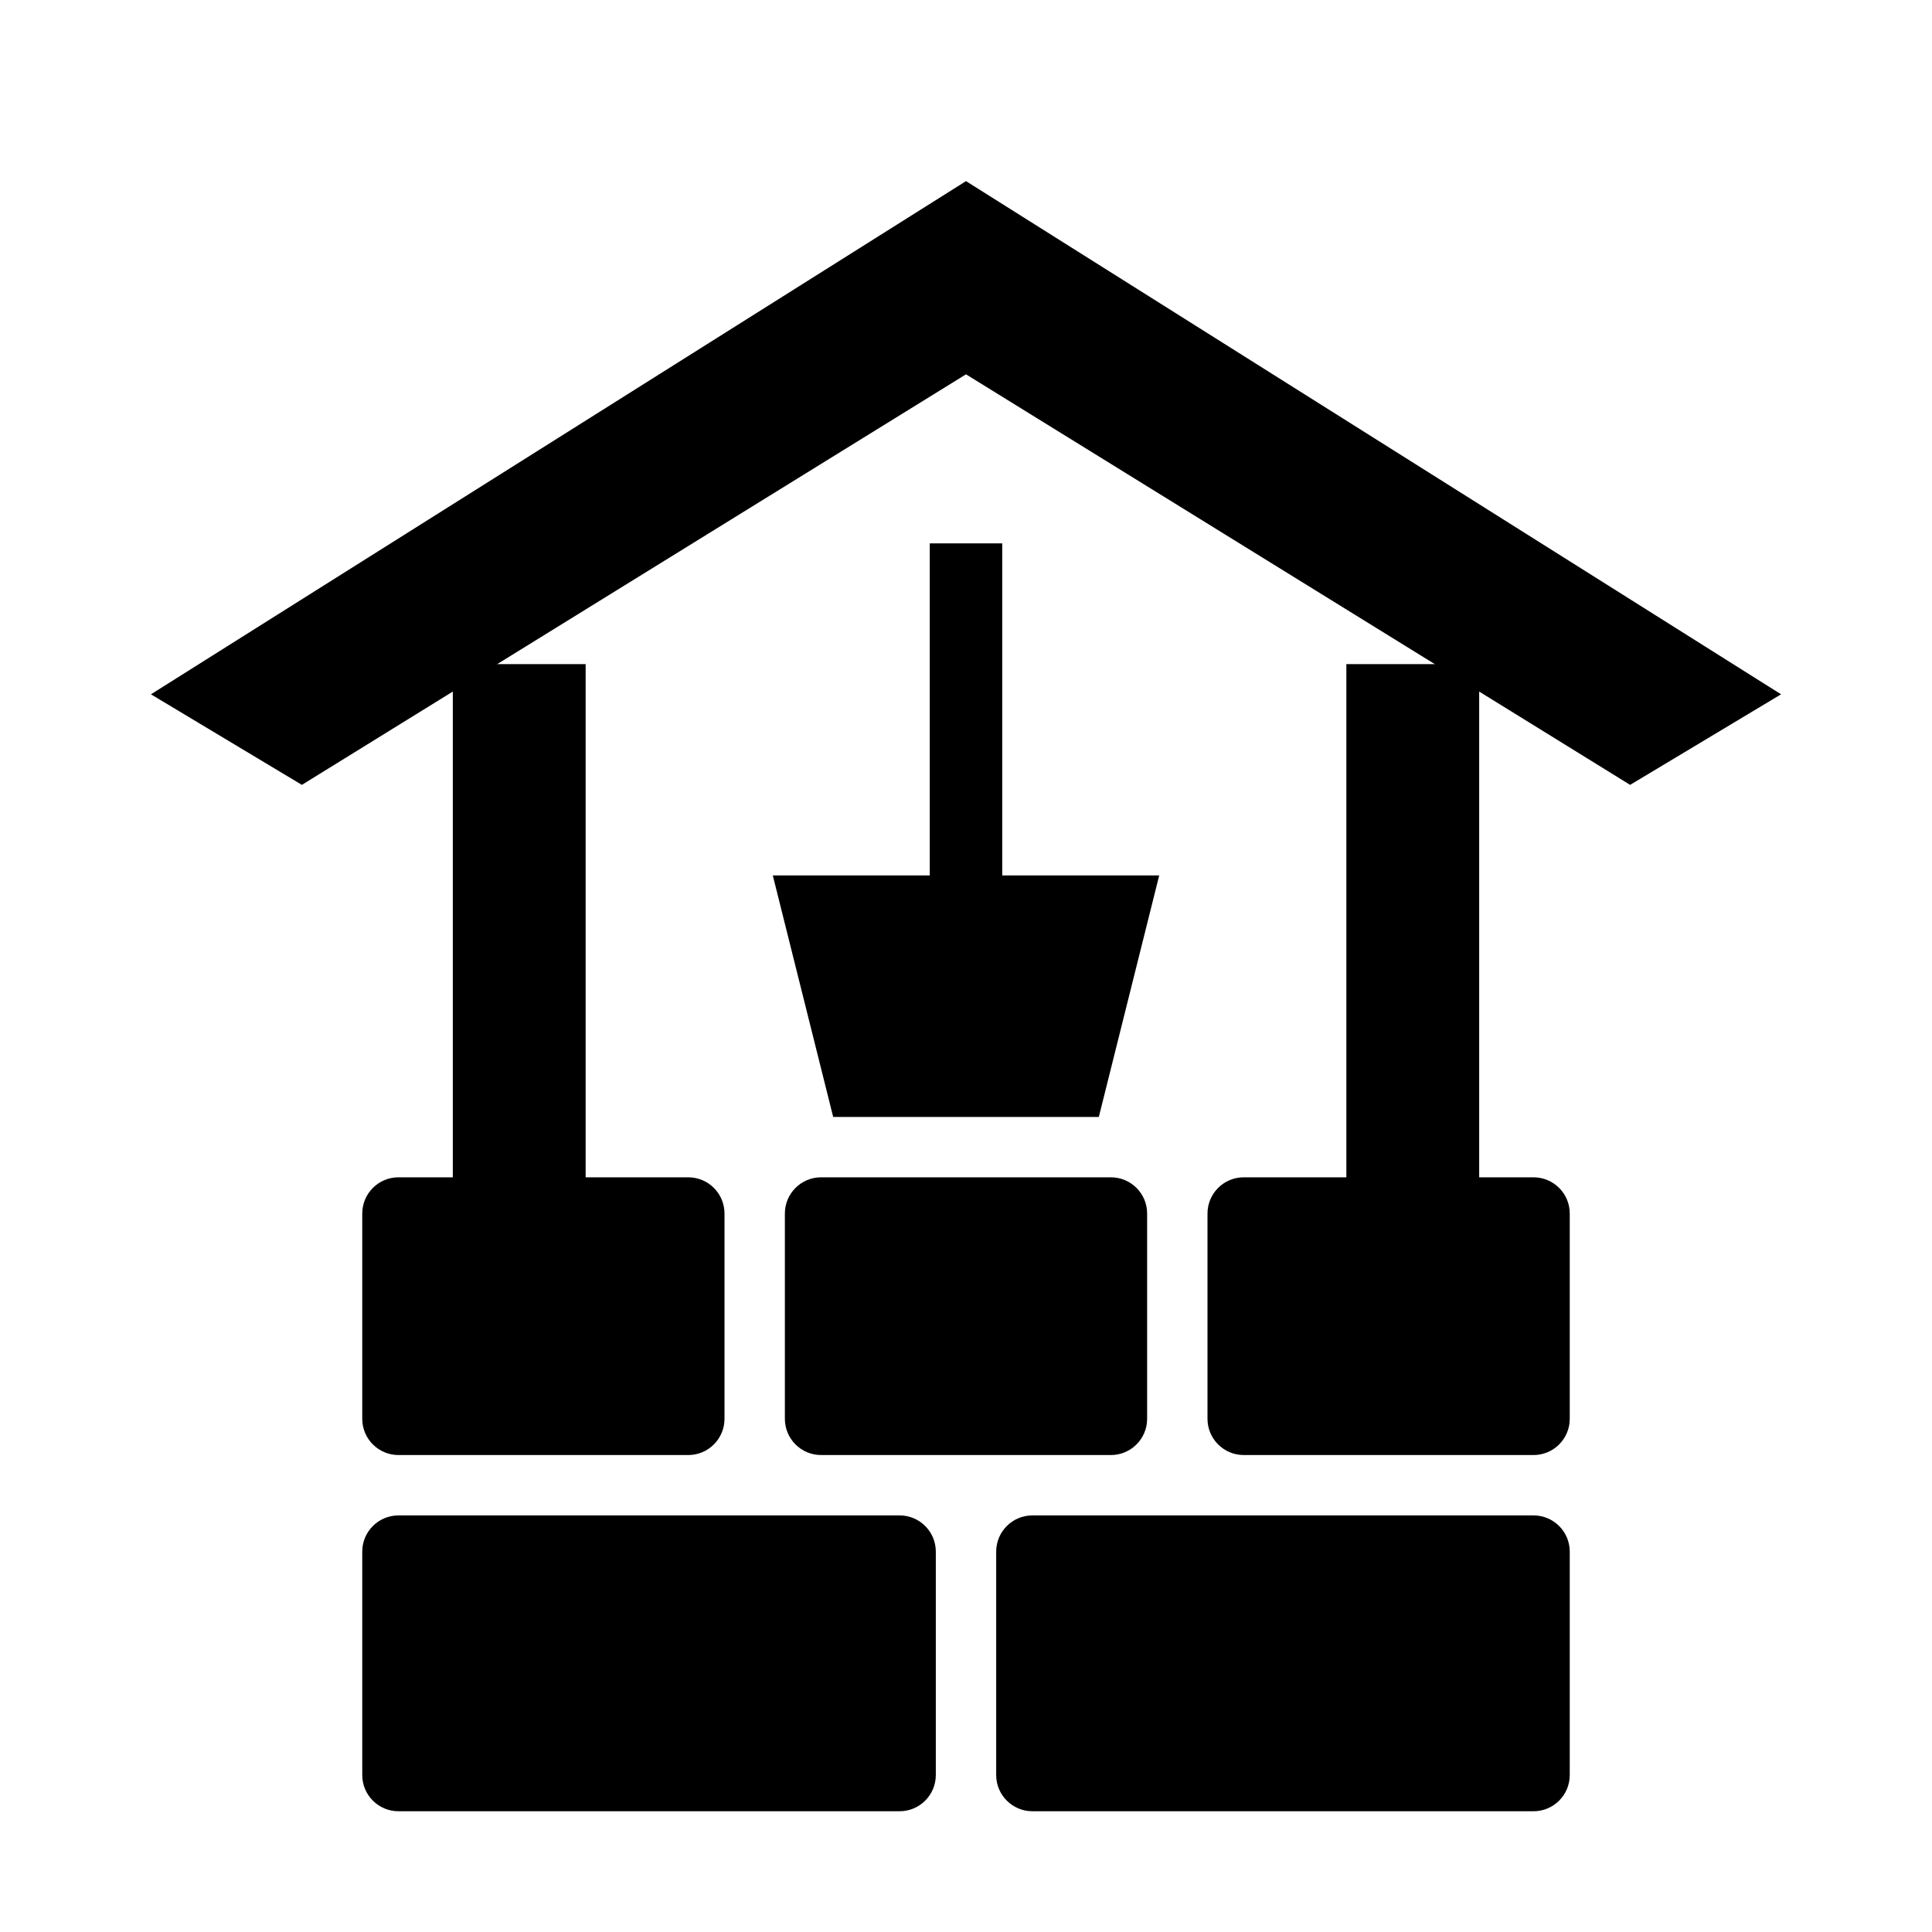
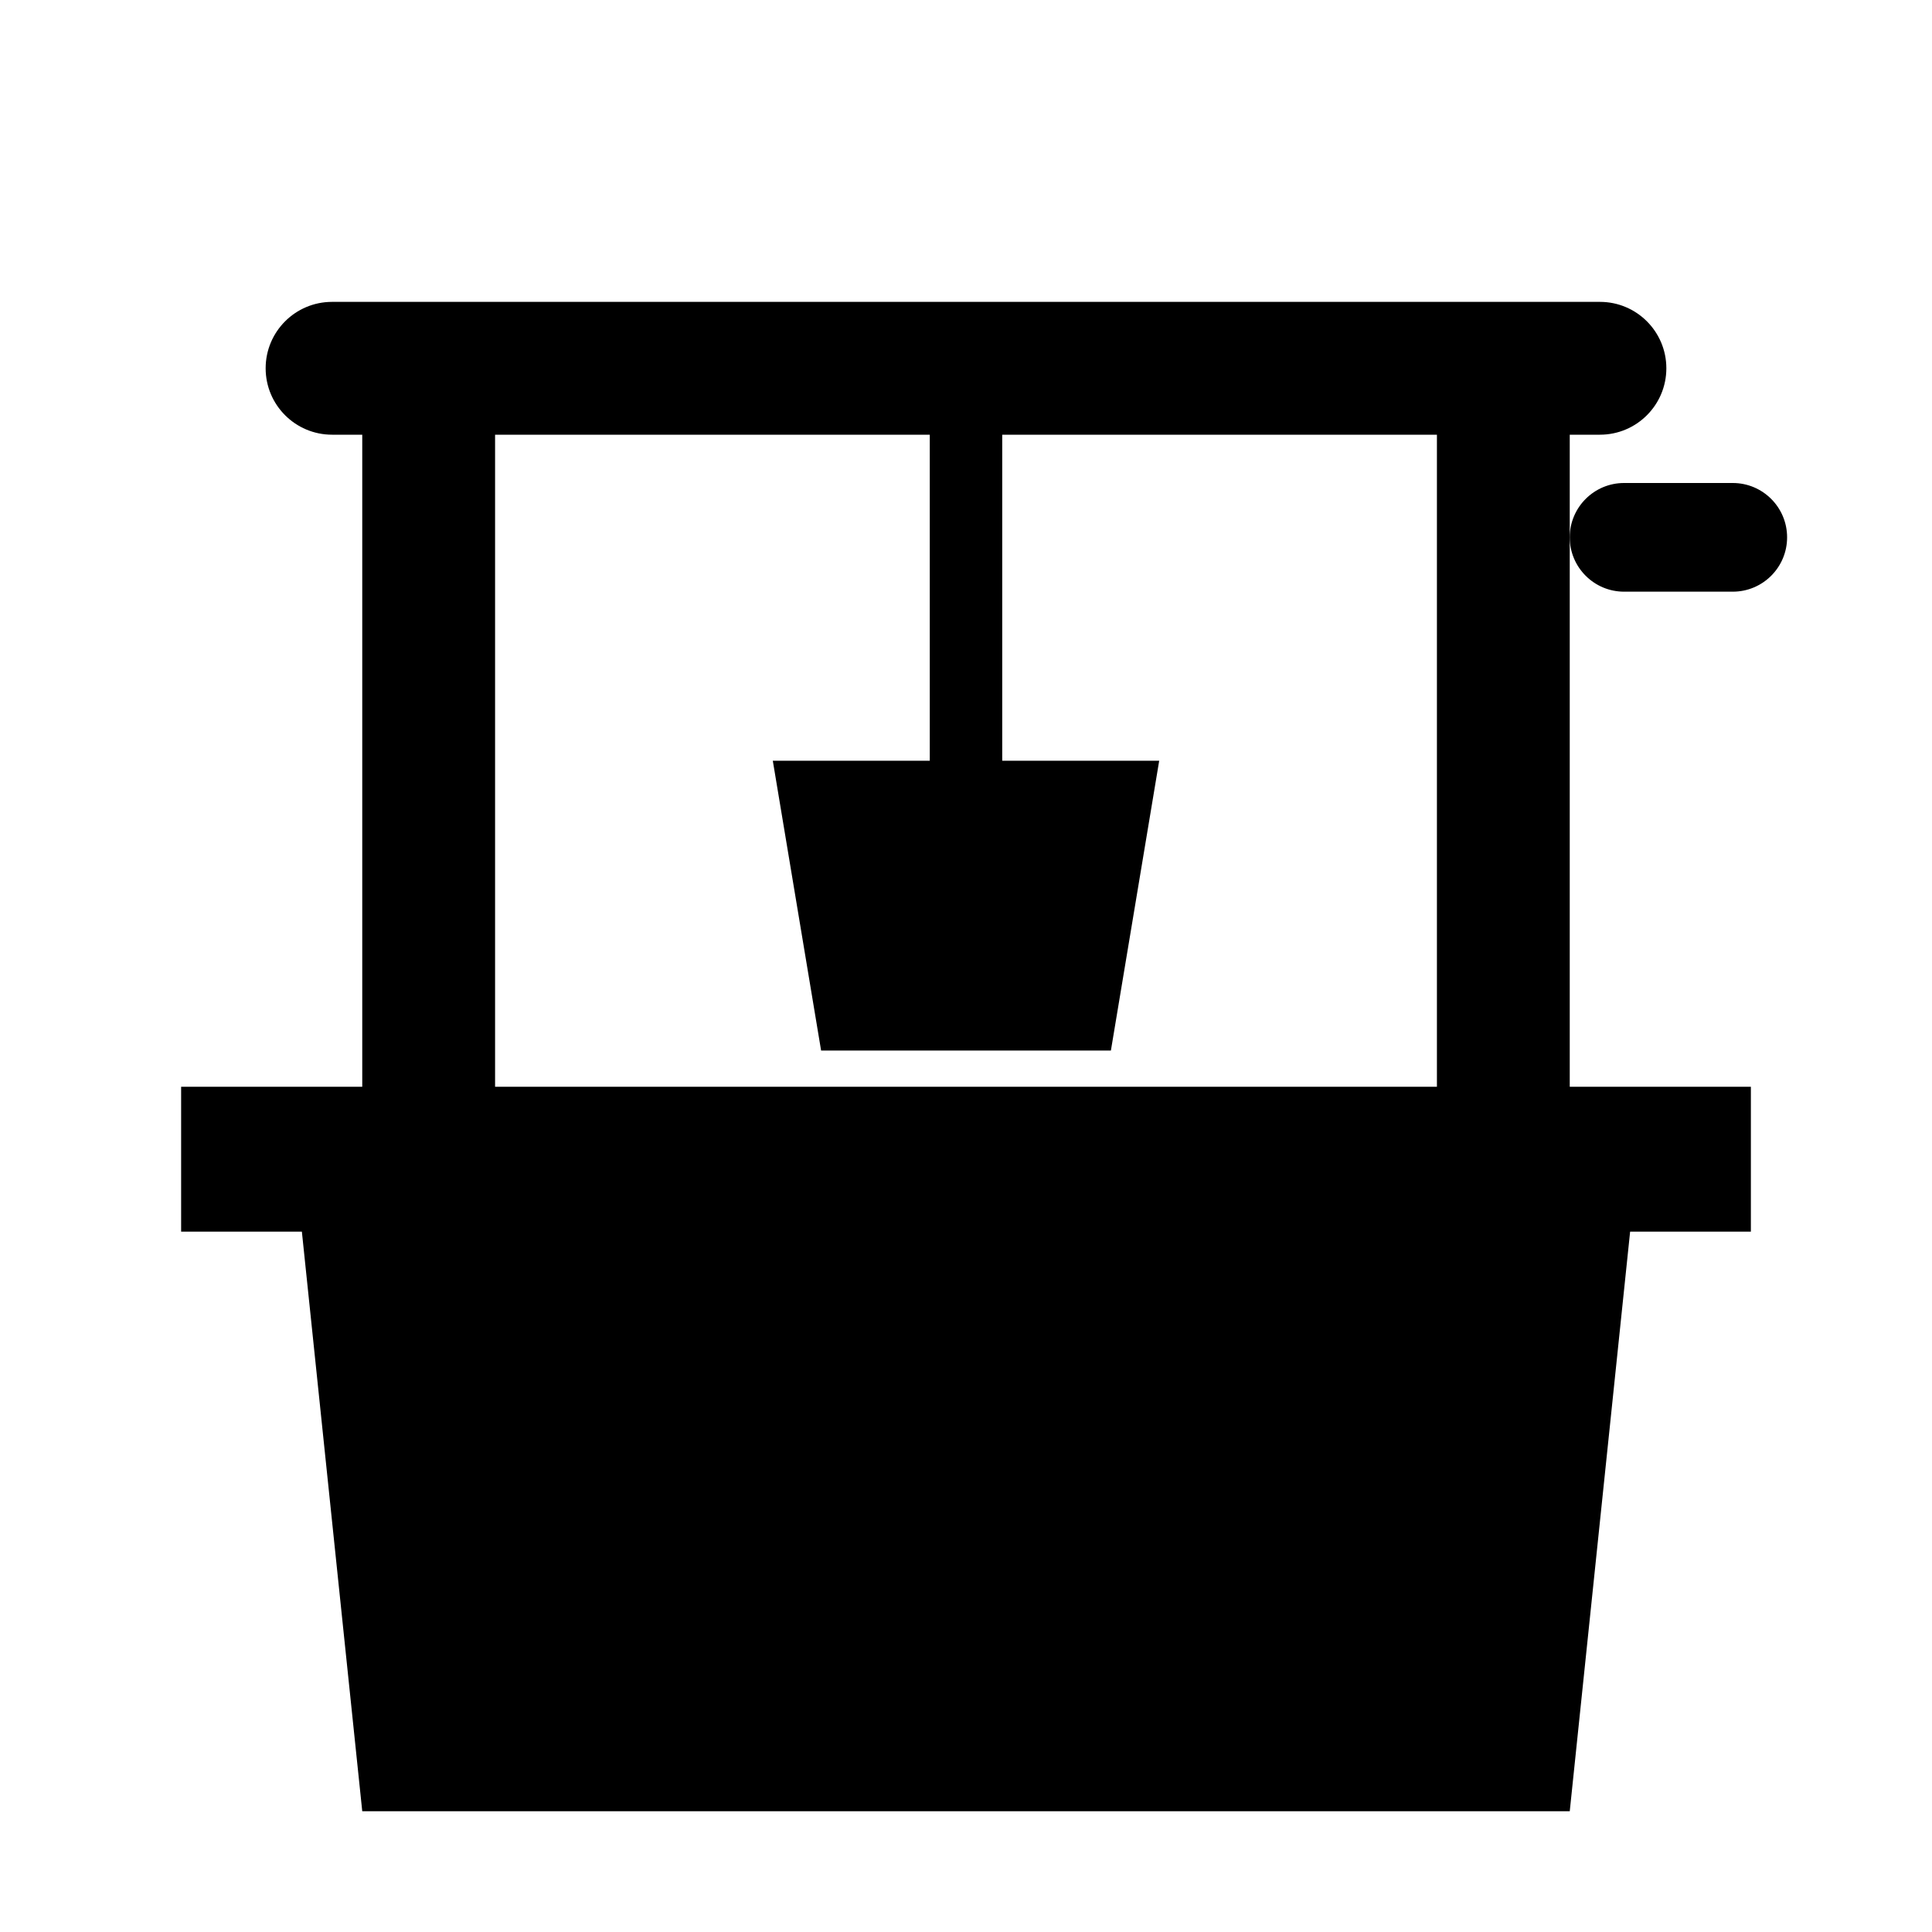
<svg xmlns="http://www.w3.org/2000/svg" viewBox="0 0 32 32">
-   <polygon class="fg" points="2.5,11.5 16,3 29.5,11.5 27,13 16,6.2 5,13" />
-   <rect class="fg" x="7.5" y="11" width="2.2" height="9" />
-   <rect class="fg" x="22.3" y="11" width="2.2" height="9" />
-   <rect class="dim" x="15.4" y="9" width="1.2" height="6" />
-   <path class="accent" d="M12.8 14.5H19.2L18.2 18.5H13.8Z" />
-   <rect class="fg" x="6" y="19.5" width="6" height="4.6" rx="0.6" />
-   <rect class="fg" x="13" y="19.5" width="6" height="4.6" rx="0.6" />
-   <rect class="fg" x="20" y="19.5" width="6" height="4.6" rx="0.6" />
-   <rect class="fg" x="6" y="25.1" width="9.5" height="4.9" rx="0.6" />
-   <rect class="fg" x="16.5" y="25.1" width="9.5" height="4.9" rx="0.6" />
+   <rect class="fg" x="6" y="6" width="2.2" height="15" />
+   <rect class="fg" x="23.8" y="6" width="2.2" height="15" />
+   <rect class="fg" x="4.4" y="5" width="23.2" height="2.2" rx="1.1" />
+   <rect class="fg" x="26" y="8" width="3.6" height="1.8" rx="0.9" />
+   <rect class="fg" x="15.4" y="7" width="1.2" height="6" />
+   <path class="accent" d="M12.8 12.6H19.2L18.4 17.4H13.6Z" />
+   <path class="fg" d="M3 18H29V20.4H27L26 30H6L5 20.4H3Z" />
+   <path class="bg" d="M7.2 20.4H24.8L24 28H8Z" />
+   <rect class="fg" x="7.6" y="23.4" width="16.8" height="1.4" />
</svg>
